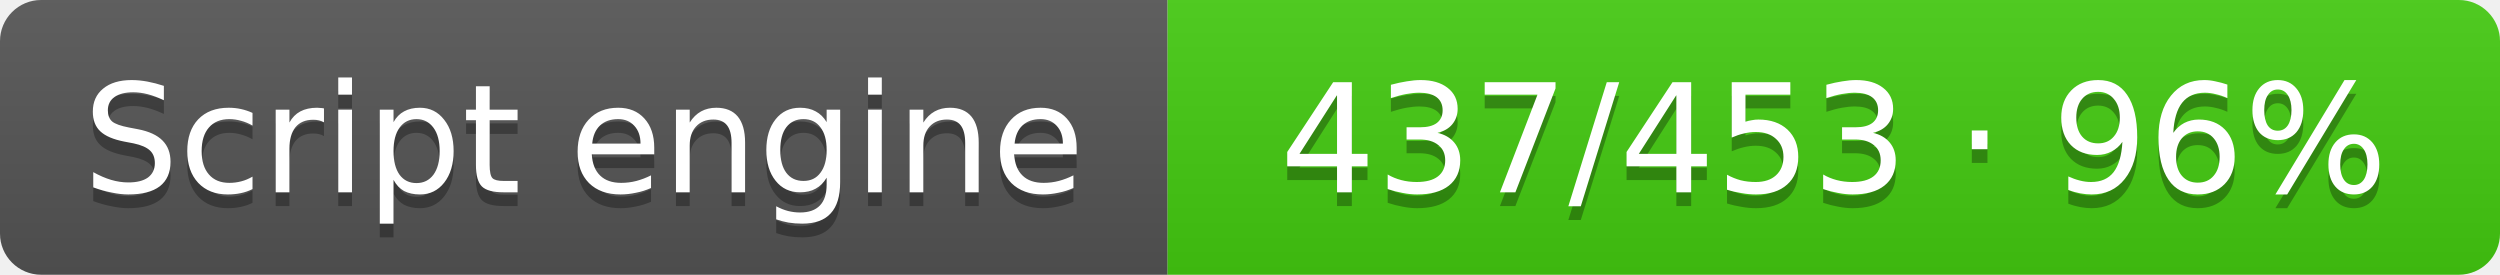
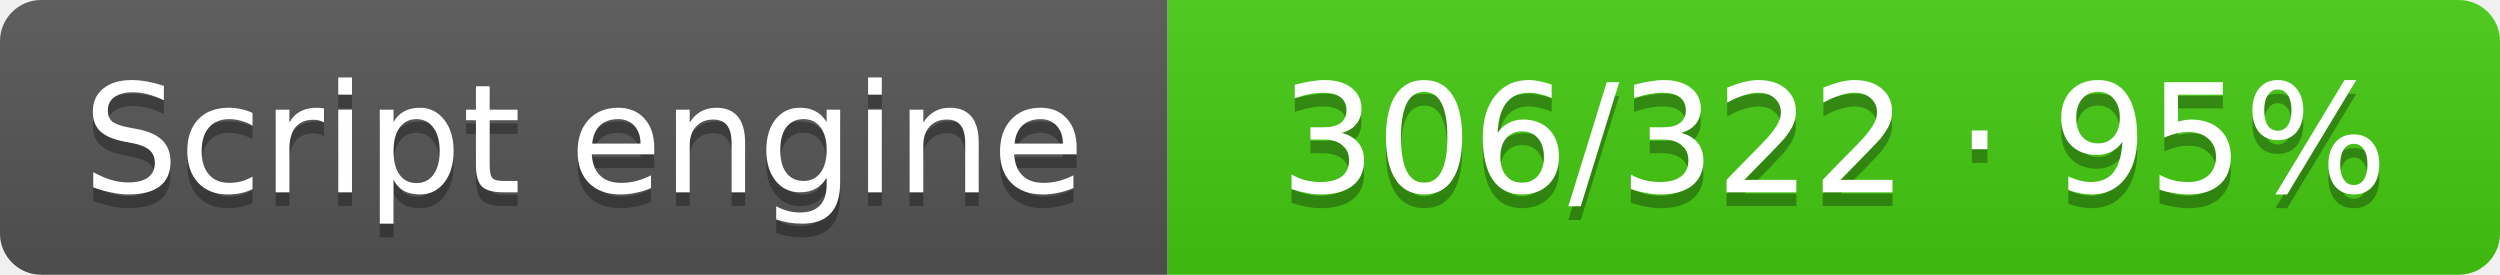
- <svg xmlns="http://www.w3.org/2000/svg" width="182" height="20" role="img" aria-label="Script engine: 437/453 · 96%">
+ <svg xmlns="http://www.w3.org/2000/svg" width="182" height="20" role="img" aria-label="Script engine: 306/322 · 95%">
  <linearGradient id="s-script-engine" x2="0" y2="100%">
    <stop offset="0" stop-color="#bbb" stop-opacity=".1" />
    <stop offset="1" stop-opacity=".1" />
  </linearGradient>
  <clipPath id="r-script-engine">
    <rect width="182" height="20" rx="3" fill="#fff" />
  </clipPath>
  <g clip-path="url(#r-script-engine)">
    <rect width="85" height="20" fill="#555" />
    <rect x="85" width="97" height="20" fill="#4c1" />
    <rect width="182" height="20" fill="url(#s-script-engine)" />
  </g>
  <g fill="#fff" text-anchor="middle" font-family="Verdana,Geneva,DejaVu Sans,sans-serif" font-size="11">
    <text x="42.5" y="15" fill="#010101" fill-opacity=".3">Script engine</text>
    <text x="42.5" y="14">Script engine</text>
-     <text x="133.5" y="15" fill="#010101" fill-opacity=".3">437/453 · 96%</text>
-     <text x="133.5" y="14">437/453 · 96%</text>
+     <text x="133.5" y="15" fill="#010101" fill-opacity=".3">306/322 · 95%</text>
+     <text x="133.5" y="14">306/322 · 95%</text>
  </g>
</svg>
